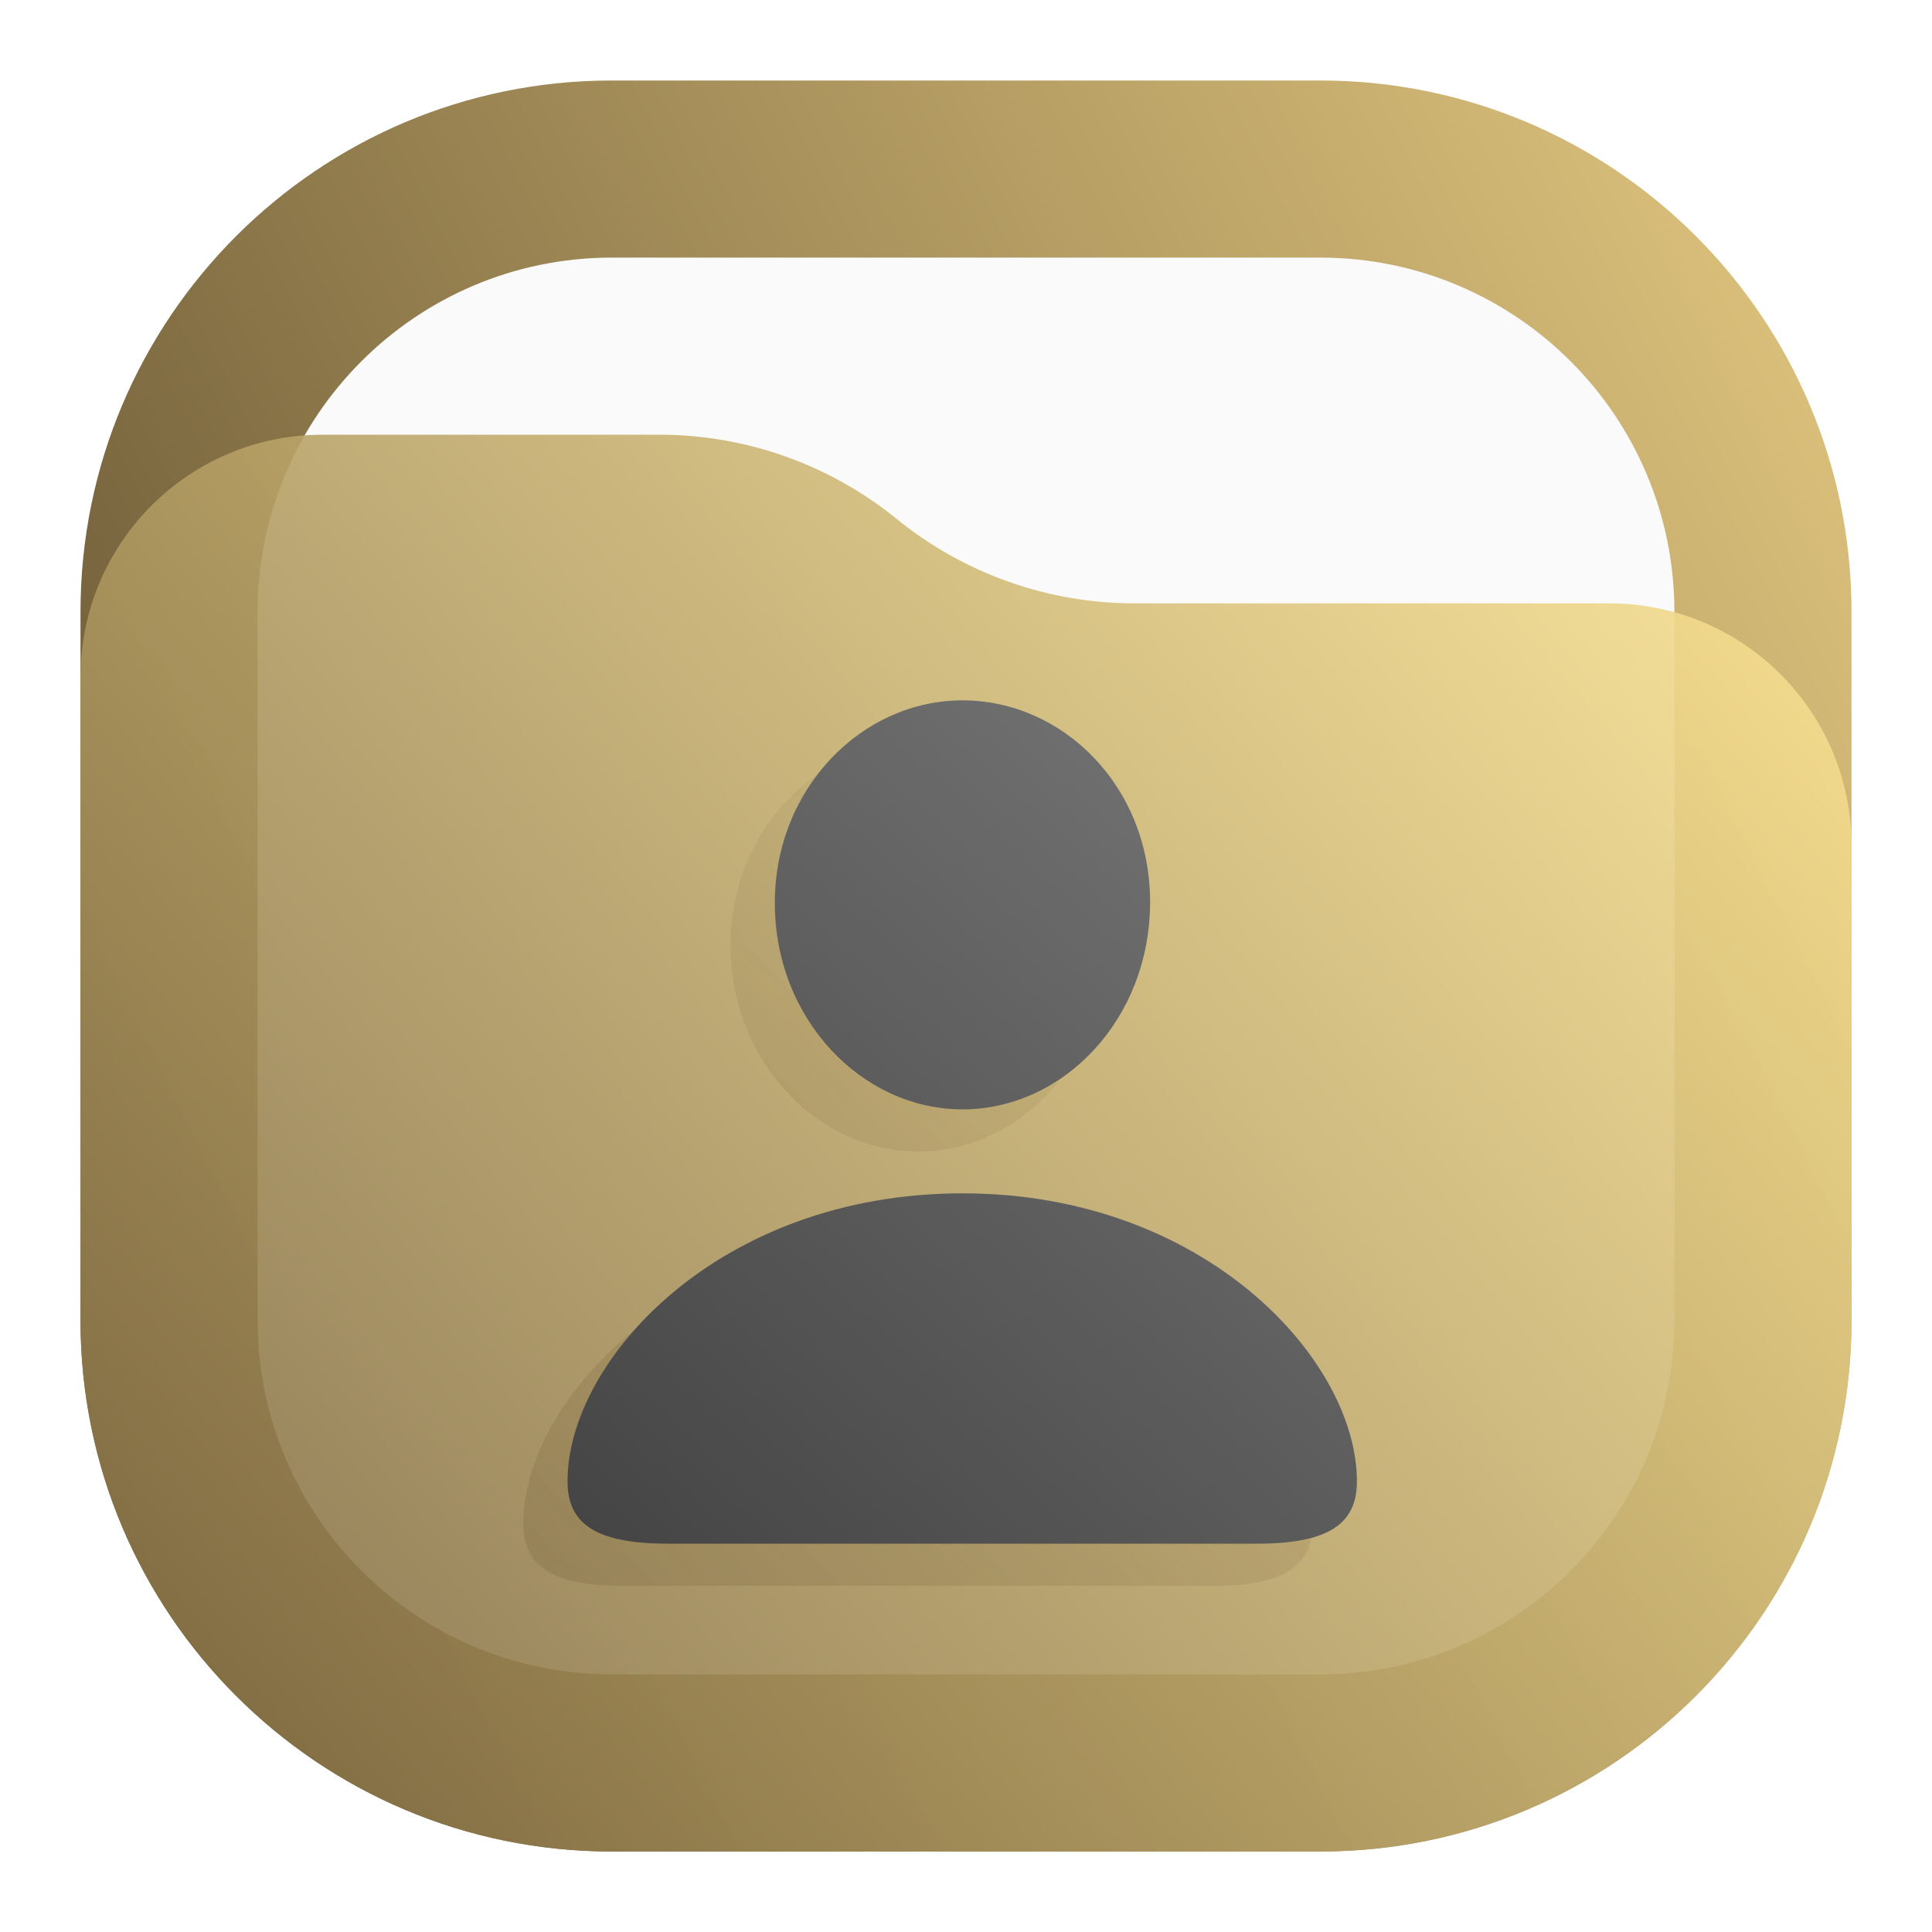
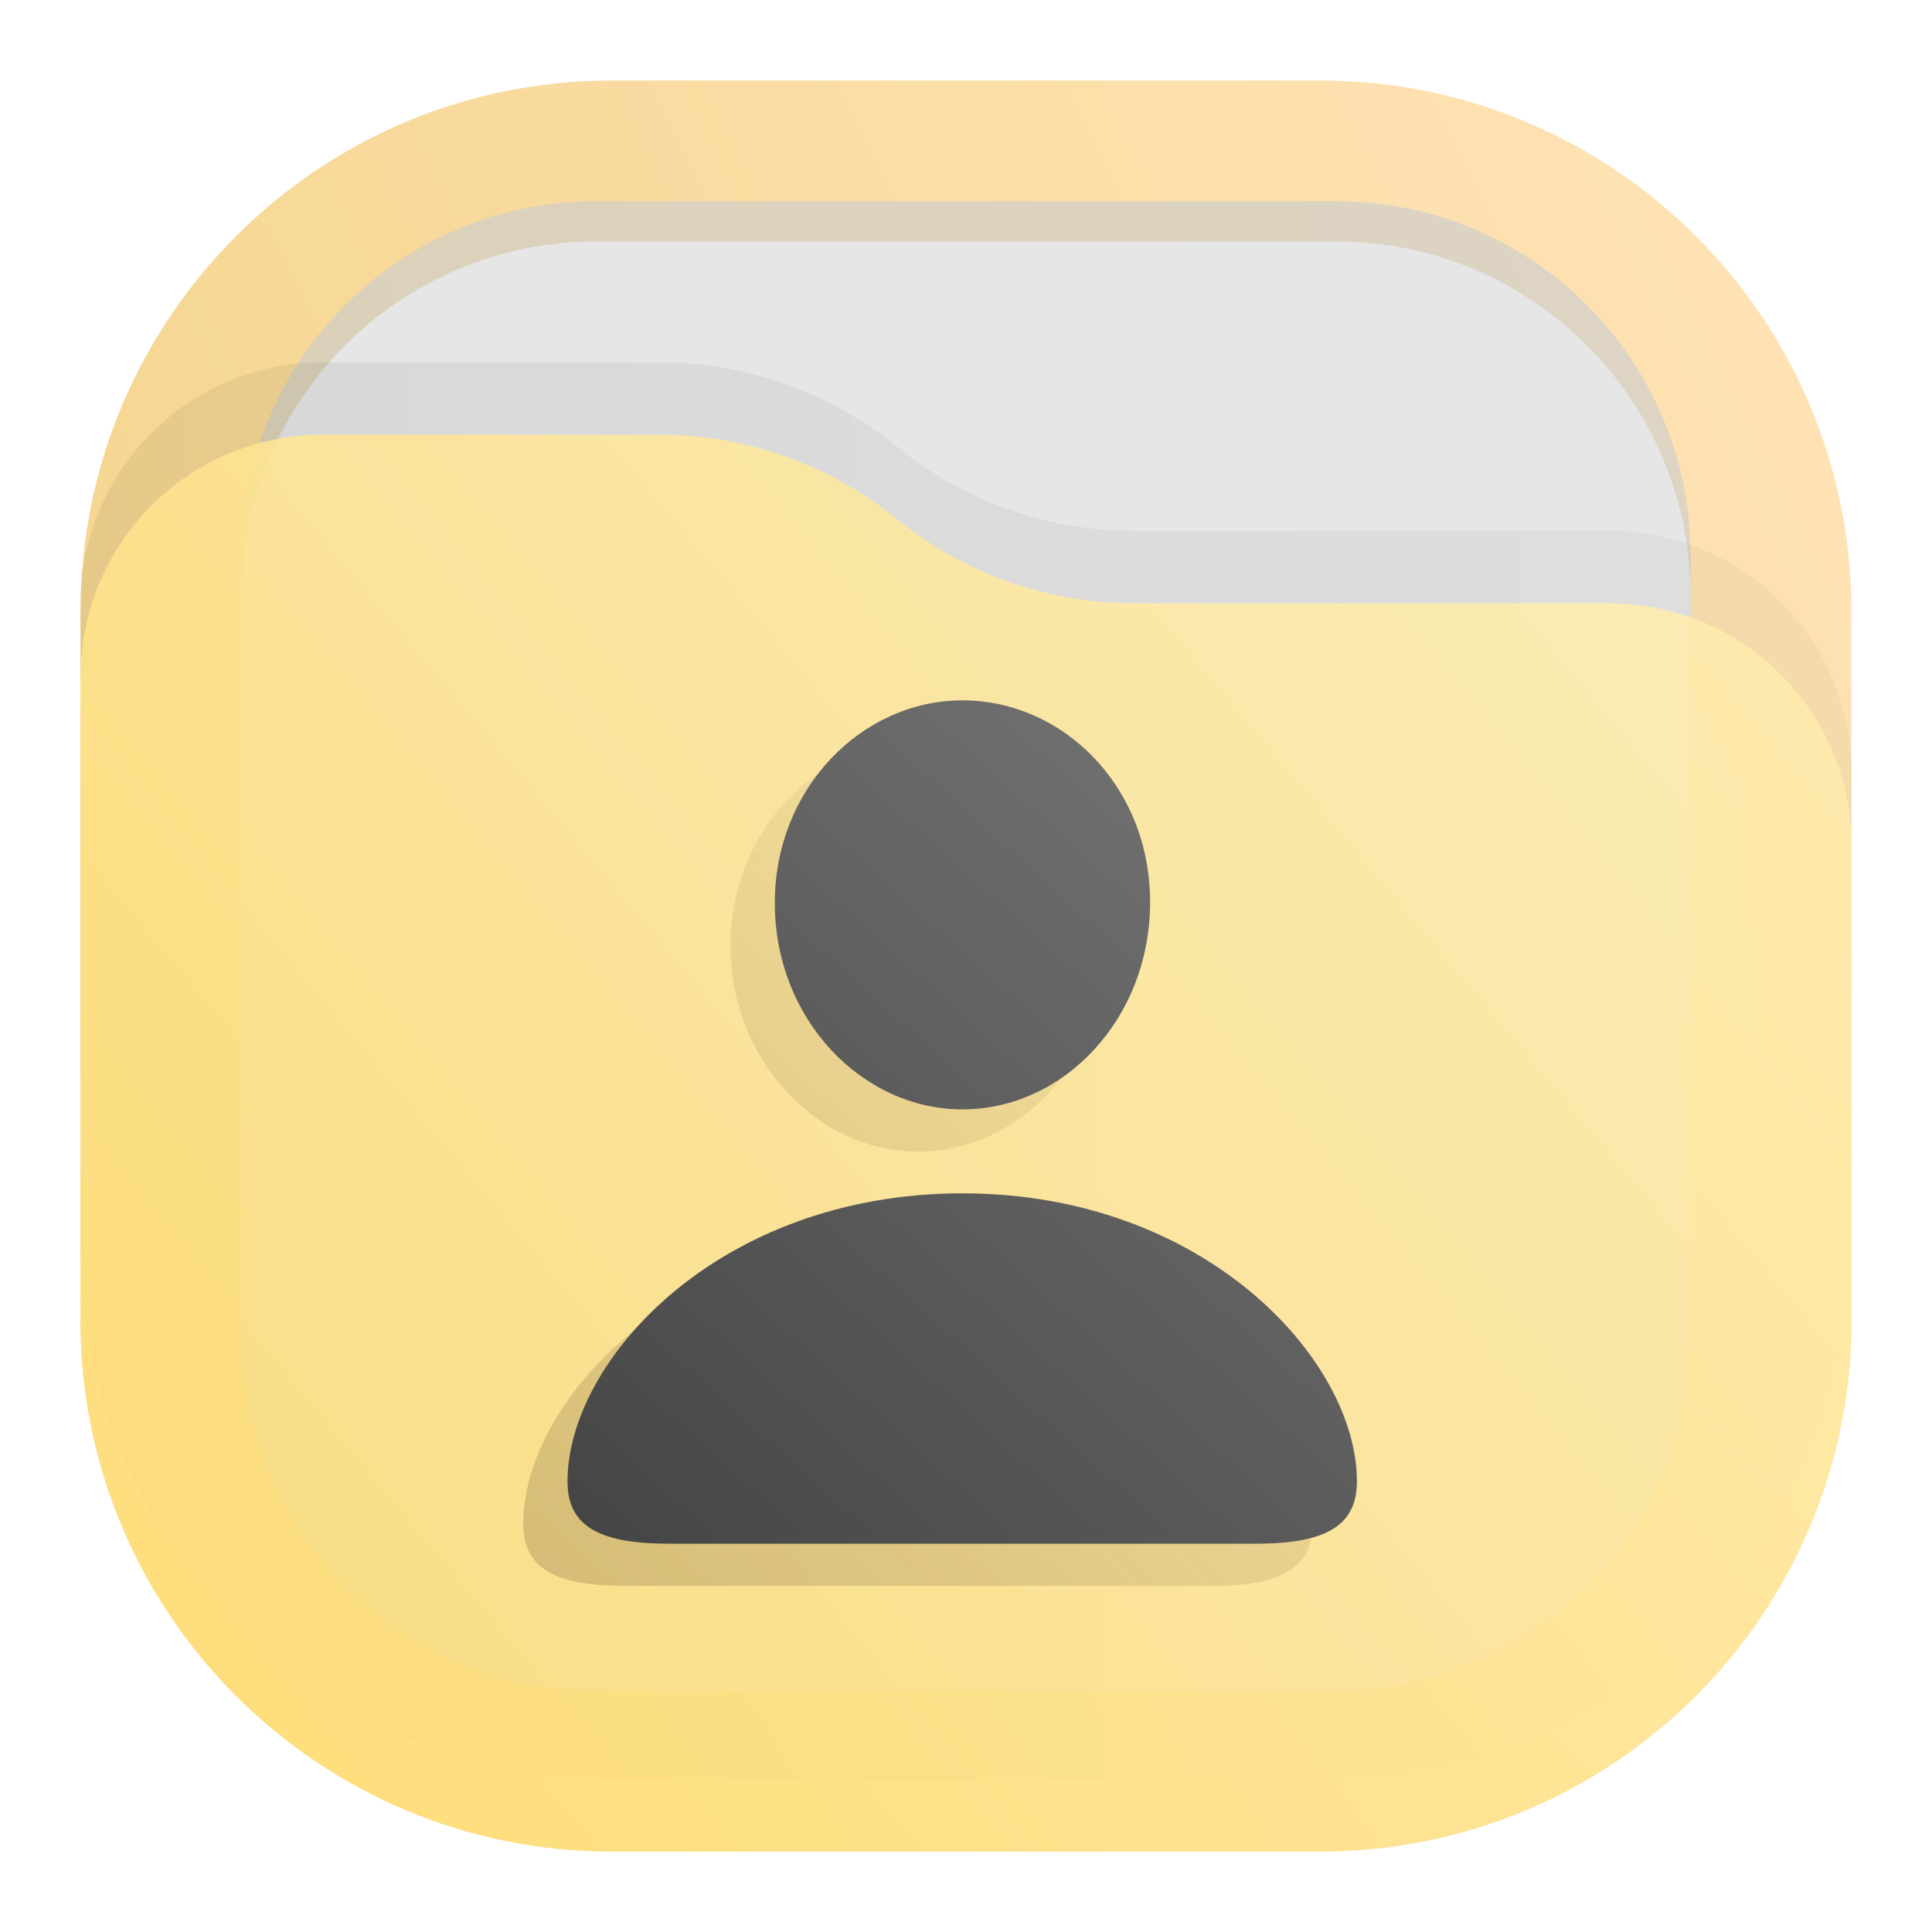
<svg xmlns="http://www.w3.org/2000/svg" width="24" height="24" viewBox="0 0 24 24" fill="none">
-   <rect x="1" y="1" width="22" height="22" rx="6.6" fill="url(#paint0_linear_24_221)" />
-   <rect x="3.2" y="3.2" width="17.6" height="17.6" rx="4.4" fill="#FAFAFA" />
-   <path d="M1 8.408C1 6.747 2.347 5.4 4.008 5.4H8.19C9.265 5.4 10.307 5.77 11.141 6.448V6.448C11.975 7.125 13.016 7.495 14.091 7.495H19.992C21.653 7.495 23 8.842 23 10.503V16.4C23 20.045 20.045 23 16.4 23H7.6C3.955 23 1 20.045 1 16.4V8.408Z" fill="url(#paint1_linear_24_221)" fill-opacity="0.9" />
-   <path d="M11.406 14.305C12.659 14.305 13.737 13.186 13.737 11.729C13.737 10.29 12.653 9.224 11.406 9.224C10.159 9.224 9.075 10.313 9.075 11.741C9.075 13.186 10.159 14.305 11.406 14.305ZM7.747 19.7H15.065C15.98 19.7 16.306 19.438 16.306 18.925C16.306 17.422 14.424 15.348 11.406 15.348C8.382 15.348 6.5 17.422 6.5 18.925C6.5 19.438 6.826 19.7 7.747 19.7Z" fill="url(#paint2_linear_24_221)" fill-opacity="0.65" />
-   <path d="M11.956 13.781C13.209 13.781 14.287 12.662 14.287 11.205C14.287 9.766 13.203 8.7 11.956 8.7C10.709 8.7 9.625 9.79 9.625 11.217C9.625 12.662 10.709 13.781 11.956 13.781ZM8.297 19.176H15.615C16.53 19.176 16.856 18.914 16.856 18.401C16.856 16.898 14.974 14.824 11.956 14.824C8.932 14.824 7.05 16.898 7.05 18.401C7.05 18.914 7.376 19.176 8.297 19.176Z" fill="url(#paint3_linear_24_221)" />
+   <rect opacity="0.875" x="1" y="1" width="22" height="22" rx="6.6" fill="url(#paint0_linear_207_185)" />
+   <rect opacity="0.75" x="3" y="2.5" width="18" height="18" rx="4.4" fill="#CCCCCC" fill-opacity="0.875" />
+   <rect x="3" y="3" width="18" height="18" rx="4.4" fill="#E6E6E6" />
+   <path opacity="0.125" d="M1 7.508C1 5.847 2.347 4.5 4.008 4.5H8.19C9.265 4.5 10.307 4.87 11.141 5.548V5.548C11.975 6.225 13.016 6.595 14.091 6.595H19.992C21.653 6.595 23 7.942 23 9.603V15.5C23 19.145 20.045 22.1 16.4 22.1H7.6C3.955 22.1 1 19.145 1 15.5V7.508Z" fill="url(#paint1_linear_207_185)" fill-opacity="0.5" />
+   <path opacity="0.875" d="M1 8.408C1 6.747 2.347 5.4 4.008 5.4H8.19C9.265 5.4 10.307 5.77 11.141 6.448V6.448C11.975 7.125 13.016 7.495 14.091 7.495H19.992C21.653 7.495 23 8.842 23 10.503V16.4C23 20.045 20.045 23 16.4 23H7.6C3.955 23 1 20.045 1 16.4V8.408Z" fill="url(#paint2_linear_207_185)" />
+   <path d="M11.406 14.305C12.659 14.305 13.737 13.186 13.737 11.729C13.737 10.29 12.653 9.224 11.406 9.224C10.159 9.224 9.075 10.313 9.075 11.741C9.075 13.186 10.159 14.305 11.406 14.305ZM7.747 19.7H15.065C15.98 19.7 16.306 19.438 16.306 18.925C16.306 17.422 14.424 15.348 11.406 15.348C8.382 15.348 6.5 17.422 6.5 18.925C6.5 19.438 6.826 19.7 7.747 19.7Z" fill="url(#paint3_linear_207_185)" fill-opacity="0.65" />
+   <path d="M11.956 13.781C13.209 13.781 14.287 12.662 14.287 11.205C14.287 9.766 13.203 8.7 11.956 8.7C10.709 8.7 9.625 9.79 9.625 11.217C9.625 12.662 10.709 13.781 11.956 13.781ZM8.297 19.176H15.615C16.53 19.176 16.856 18.914 16.856 18.401C16.856 16.898 14.974 14.824 11.956 14.824C8.932 14.824 7.05 16.898 7.05 18.401C7.05 18.914 7.376 19.176 8.297 19.176Z" fill="url(#paint4_linear_207_185)" />
  <defs>
-     <linearGradient id="paint0_linear_24_221" x1="23" y1="1" x2="1" y2="12" gradientUnits="userSpaceOnUse">
-       <stop stop-color="#E3C880" />
-       <stop offset="1" stop-color="#6F5C38" />
+     <linearGradient id="paint0_linear_207_185" x1="23" y1="1" x2="1" y2="12" gradientUnits="userSpaceOnUse">
+       <stop stop-color="#FFE0AE" />
+       <stop offset="1" stop-color="#F3CE7D" />
    </linearGradient>
-     <linearGradient id="paint1_linear_24_221" x1="23" y1="5.4" x2="1.429" y2="23.512" gradientUnits="userSpaceOnUse">
-       <stop stop-color="#FFE795" />
-       <stop offset="1" stop-color="#7A653E" />
+     <linearGradient id="paint1_linear_207_185" x1="23" y1="9" x2="1.012" y2="9.521" gradientUnits="userSpaceOnUse">
+       <stop stop-opacity="0.5" />
+       <stop offset="1" />
    </linearGradient>
-     <linearGradient id="paint2_linear_24_221" x1="15.929" y1="9.224" x2="6.5" y2="19.7" gradientUnits="userSpaceOnUse">
+     <linearGradient id="paint2_linear_207_185" x1="23" y1="5.4" x2="1.429" y2="23.512" gradientUnits="userSpaceOnUse">
+       <stop stop-color="#FFEEB4" />
+       <stop offset="1" stop-color="#FFDD73" />
+     </linearGradient>
+     <linearGradient id="paint3_linear_207_185" x1="15.929" y1="9.224" x2="6.5" y2="19.7" gradientUnits="userSpaceOnUse">
      <stop stop-color="#7A653E" stop-opacity="0" />
      <stop offset="1" stop-color="#7A653E" stop-opacity="0.45" />
    </linearGradient>
-     <linearGradient id="paint3_linear_24_221" x1="16.479" y1="8.7" x2="7.05" y2="19.176" gradientUnits="userSpaceOnUse">
+     <linearGradient id="paint4_linear_207_185" x1="16.479" y1="8.7" x2="7.05" y2="19.176" gradientUnits="userSpaceOnUse">
      <stop stop-color="#777777" />
      <stop offset="1" stop-color="#444444" />
    </linearGradient>
  </defs>
</svg>
